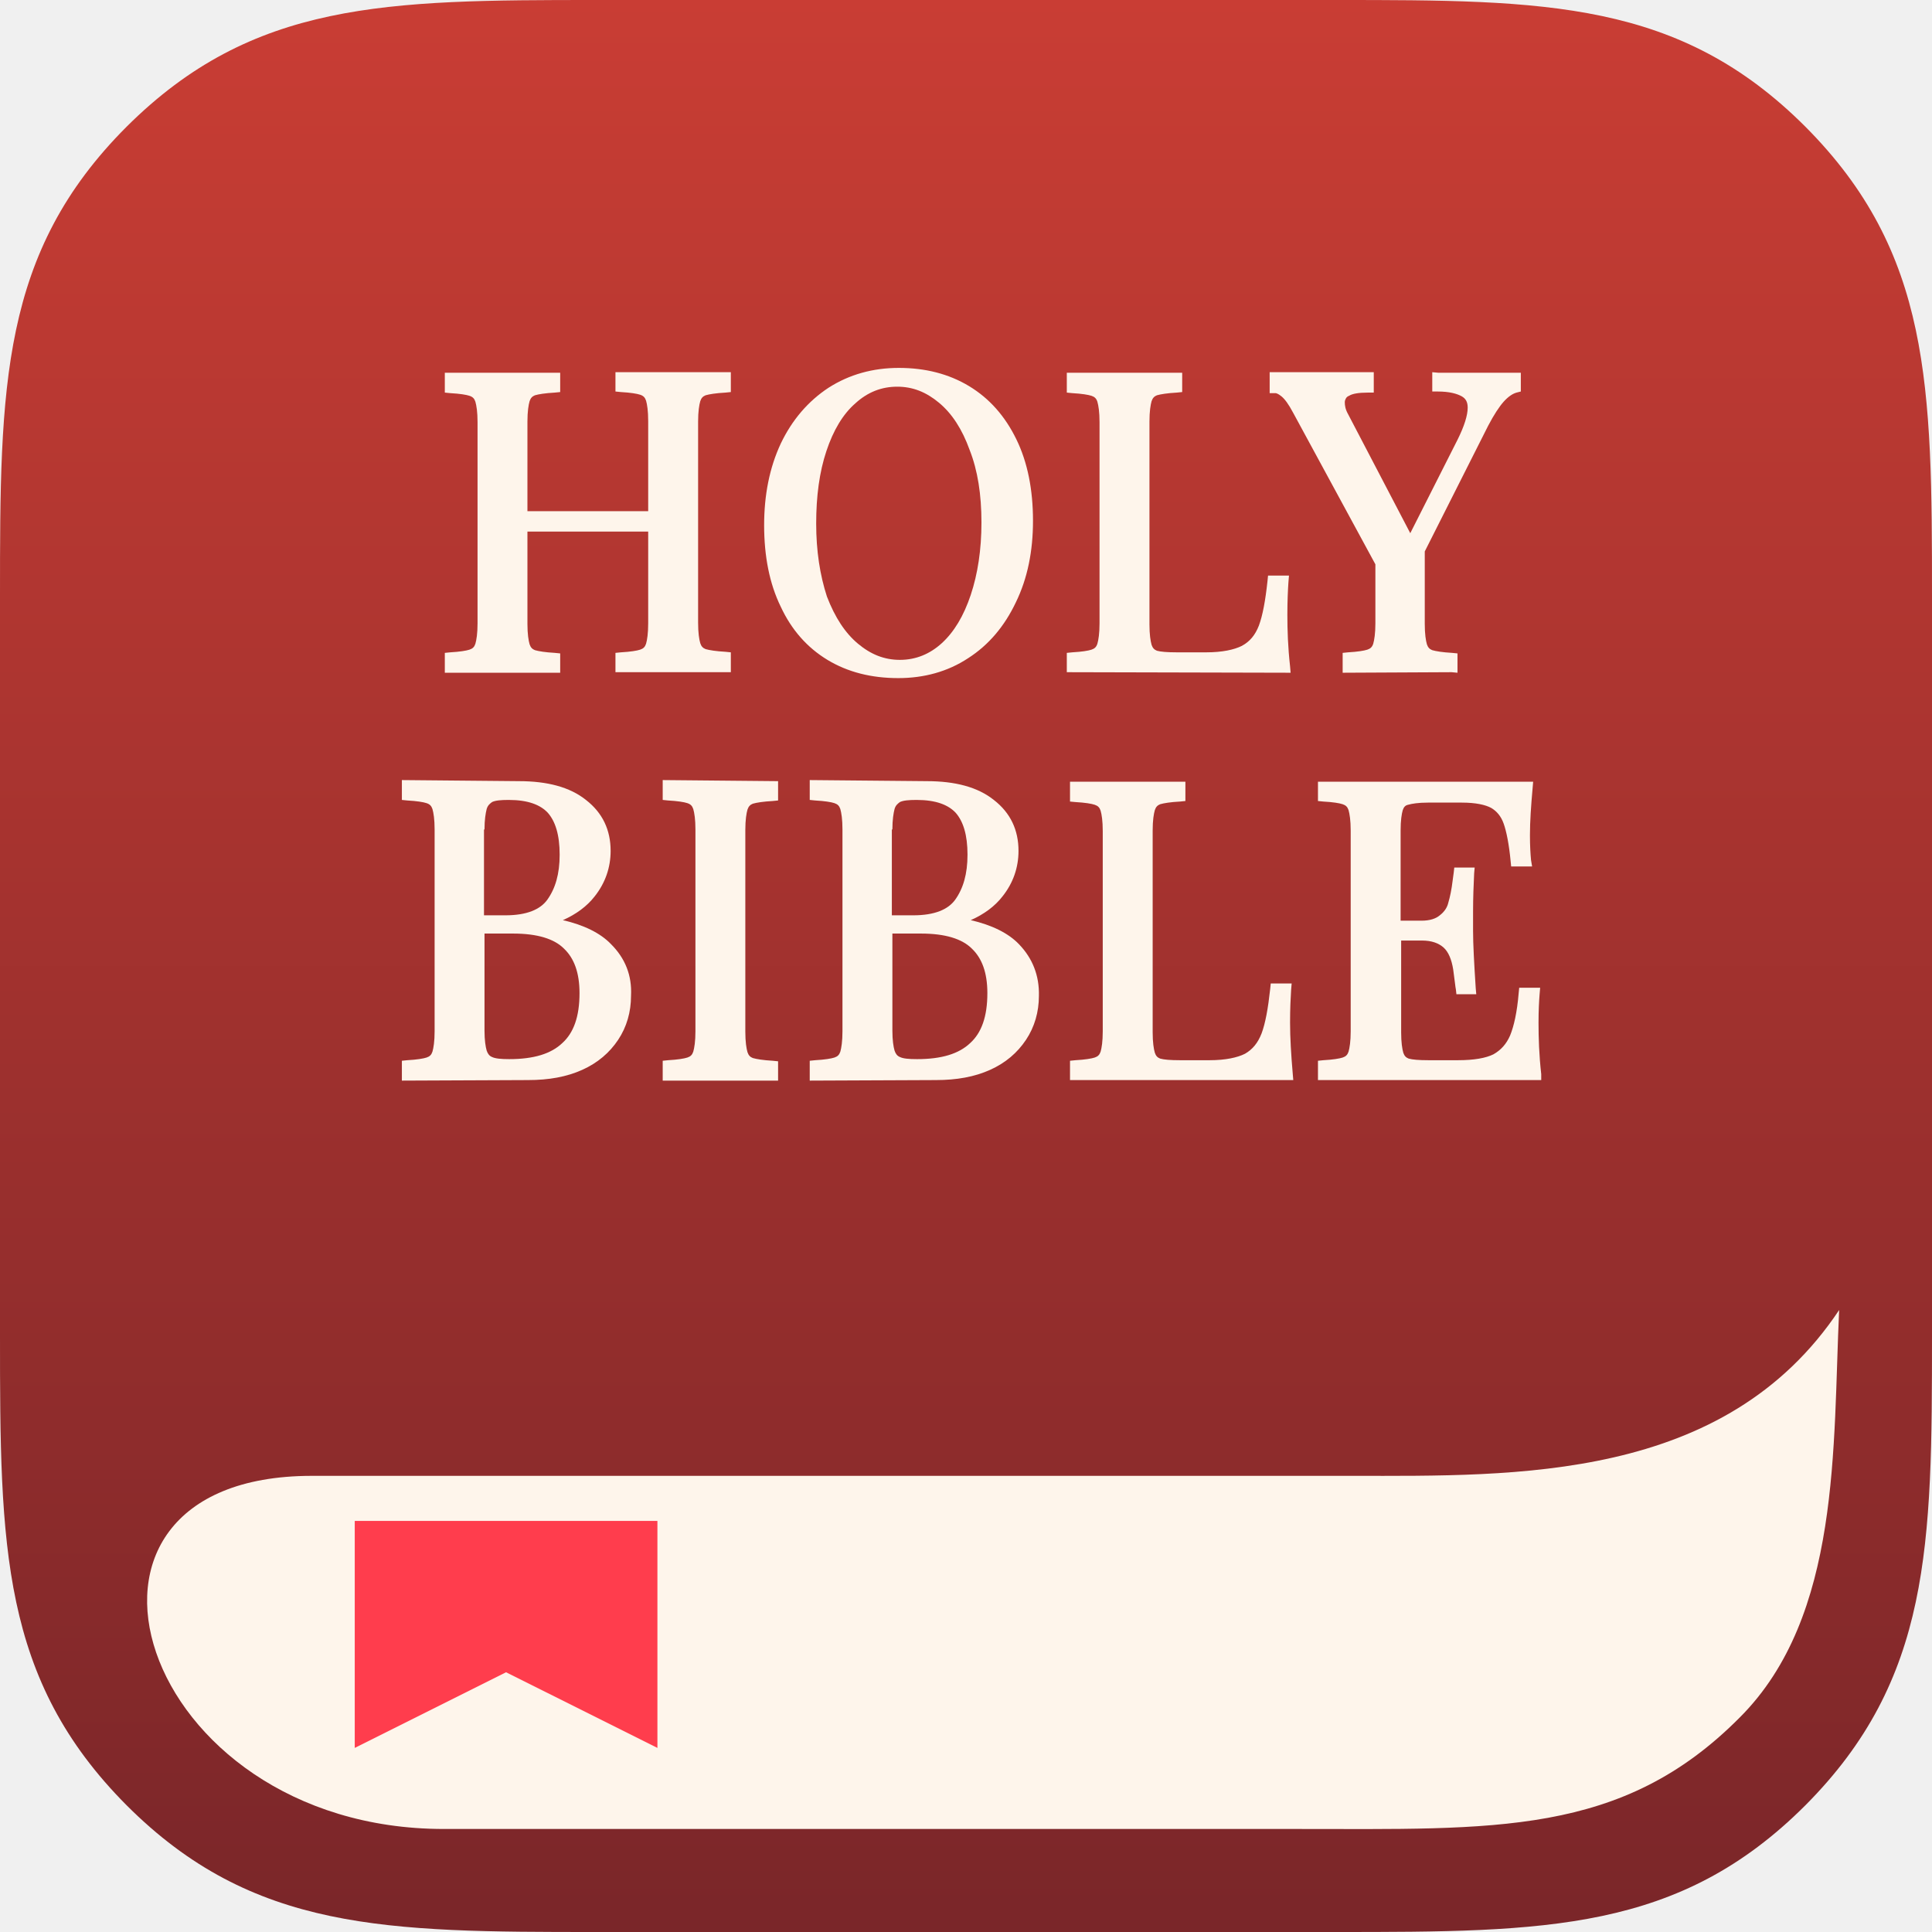
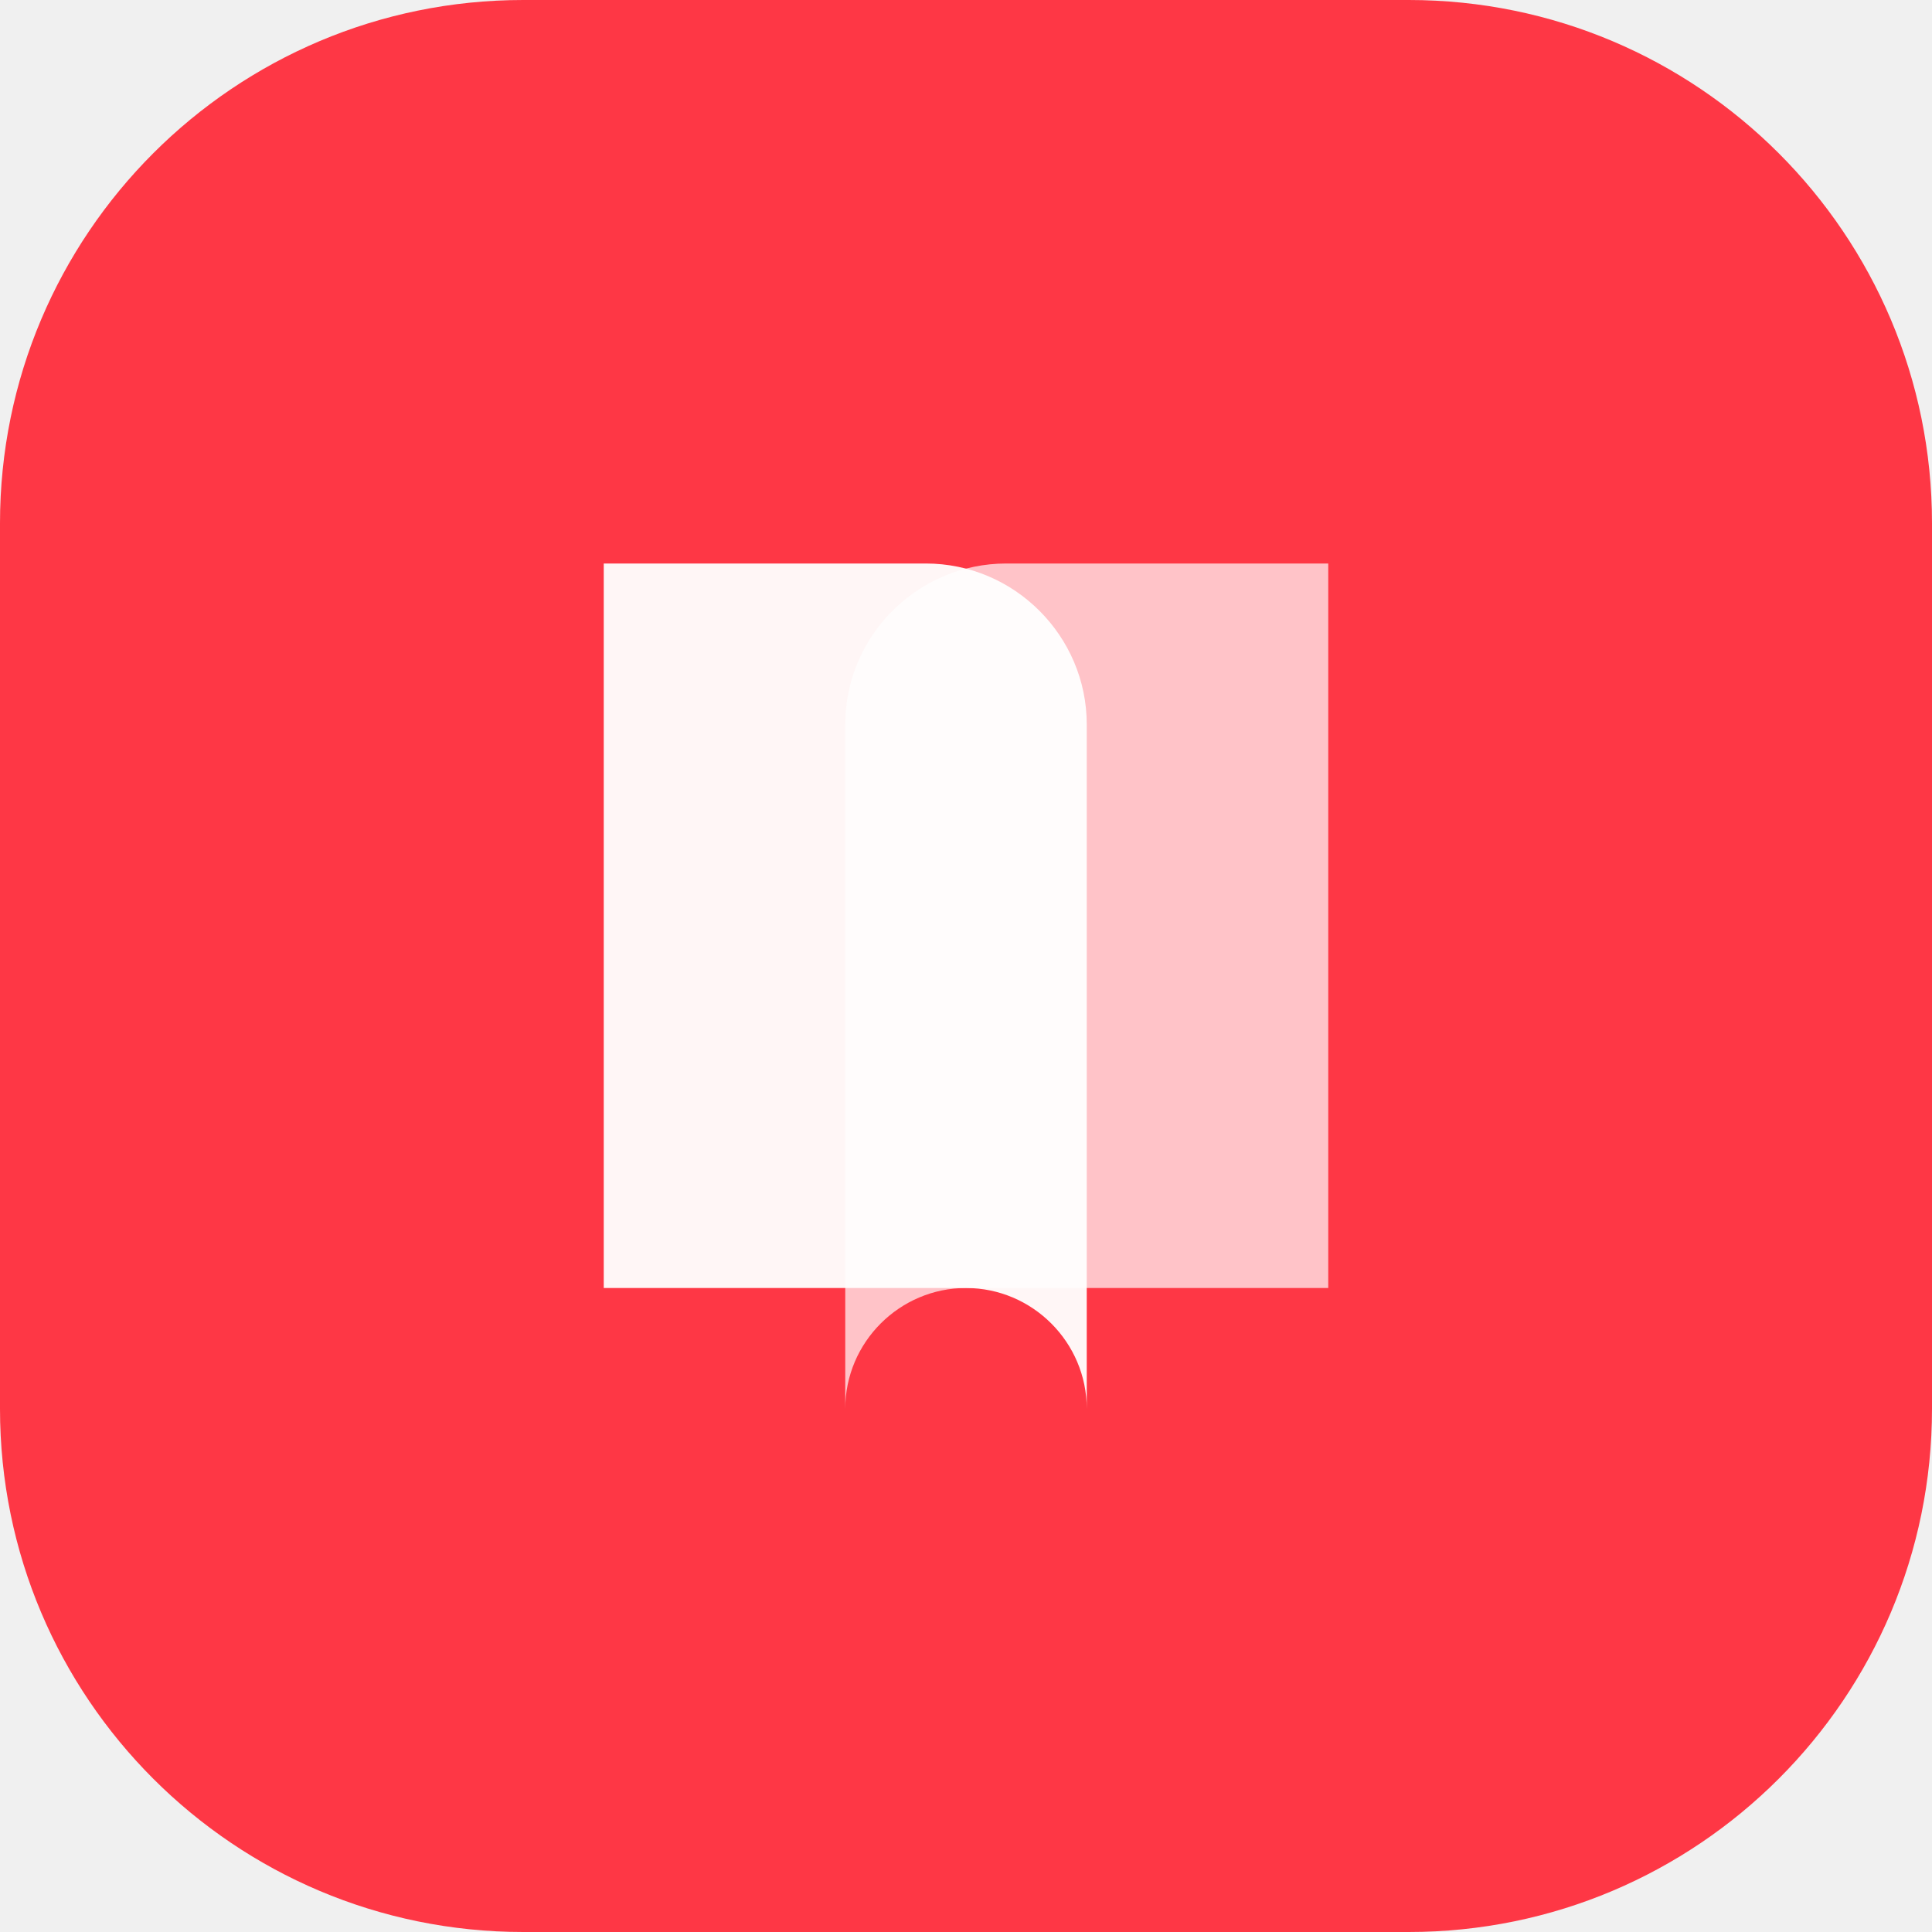
- <svg xmlns="http://www.w3.org/2000/svg" width="68" height="68" viewBox="0 0 68 68" fill="none">
-   <mask id="mask0_17348_2745" style="mask-type:alpha" maskUnits="userSpaceOnUse" x="0" y="0" width="68" height="68">
-     <path fill-rule="evenodd" clip-rule="evenodd" d="M47.033 0H20.967C13.581 0 8.897 0.038 4.458 4.458C0.019 8.897 0 13.6 0 20.967V47.033C0 54.419 0.038 59.103 4.458 63.542C8.897 67.981 13.6 68 20.967 68H47.033C54.419 68 59.103 67.981 63.542 63.542C67.962 59.103 68 54.4 68 47.033V20.967C68 13.581 67.962 8.897 63.542 4.458C59.103 0.019 54.4 0 47.033 0Z" fill="url(#paint0_linear_17348_2745)" />
-   </mask>
-   <g mask="url(#mask0_17348_2745)">
-     <rect width="68" height="68" fill="url(#paint1_linear_17348_2745)" />
-     <path fill-rule="evenodd" clip-rule="evenodd" d="M15.621 64.374C26.426 64.374 45.636 64.374 45.636 64.374C52.587 64.374 57.082 64.638 61.238 60.445C64.808 56.875 64.506 50.868 64.732 46.108C60.709 52.152 53.323 51.945 47.619 51.945C47.619 51.945 20.929 51.945 10.956 51.945C0.982 51.964 4.817 64.374 15.621 64.374Z" fill="#FEF5EB" />
-     <path d="M12.486 53.531H23.139V61.521L17.812 58.858L12.486 61.521V53.531Z" fill="#FF3D4D" />
-     <path d="M29.123 23.225C29.841 23.659 30.672 23.867 31.617 23.867C32.523 23.867 33.355 23.64 34.072 23.168C34.809 22.696 35.357 22.035 35.753 21.204C36.169 20.354 36.358 19.39 36.358 18.333C36.358 17.237 36.169 16.274 35.772 15.461C35.376 14.649 34.828 14.026 34.11 13.591C33.392 13.157 32.561 12.949 31.636 12.949C30.729 12.949 29.898 13.176 29.161 13.648C28.443 14.12 27.877 14.781 27.48 15.613C27.083 16.463 26.895 17.426 26.895 18.484C26.895 19.579 27.083 20.543 27.48 21.355C27.858 22.167 28.406 22.79 29.123 23.225ZM28.727 18.427C28.727 17.464 28.84 16.614 29.086 15.877C29.331 15.14 29.671 14.574 30.106 14.196C30.54 13.799 31.031 13.61 31.579 13.61C32.127 13.61 32.599 13.799 33.052 14.177C33.506 14.555 33.864 15.103 34.129 15.839C34.412 16.557 34.544 17.407 34.544 18.389C34.544 19.353 34.412 20.203 34.167 20.939C33.921 21.676 33.581 22.243 33.147 22.639C32.731 23.017 32.24 23.225 31.673 23.225C31.126 23.225 30.653 23.036 30.2 22.658C29.747 22.28 29.388 21.733 29.105 20.996C28.859 20.24 28.727 19.39 28.727 18.427Z" fill="#FEF5EB" />
-     <path d="M54.246 37.807C54.17 37.127 54.151 36.523 54.151 35.994C54.151 35.559 54.17 35.238 54.189 34.993L54.208 34.766H53.981H53.66H53.471L53.452 34.955C53.396 35.635 53.282 36.126 53.15 36.447C53.018 36.749 52.829 36.957 52.565 37.108C52.3 37.24 51.885 37.316 51.318 37.316H50.279C49.939 37.316 49.712 37.297 49.58 37.259C49.486 37.222 49.429 37.165 49.391 37.052C49.353 36.919 49.316 36.693 49.316 36.334V33.104H50.052C50.392 33.104 50.638 33.198 50.808 33.349C50.978 33.501 51.091 33.765 51.148 34.124C51.205 34.52 51.223 34.747 51.242 34.823L51.261 34.993H51.431H51.752H51.96L51.941 34.785C51.885 33.916 51.847 33.236 51.847 32.764V32.084C51.847 31.593 51.866 31.139 51.885 30.743L51.903 30.535H51.677H51.356H51.186L51.167 30.705L51.129 30.988C51.091 31.309 51.035 31.574 50.978 31.763C50.94 31.933 50.846 32.084 50.676 32.216C50.543 32.329 50.336 32.405 50.033 32.405H49.297V29.232C49.297 28.873 49.334 28.646 49.372 28.514C49.41 28.401 49.467 28.344 49.561 28.325C49.693 28.287 49.92 28.249 50.26 28.249H51.45C51.941 28.249 52.281 28.325 52.489 28.438C52.678 28.552 52.829 28.722 52.923 28.986C53.018 29.25 53.112 29.704 53.169 30.308L53.188 30.497H53.377H53.698H53.925L53.887 30.27C53.868 30.063 53.849 29.779 53.849 29.402C53.849 28.91 53.887 28.363 53.943 27.739L53.962 27.513H46.388V28.193L46.577 28.212C46.917 28.23 47.143 28.268 47.257 28.306C47.37 28.344 47.427 28.401 47.465 28.514C47.502 28.646 47.54 28.873 47.54 29.232V36.296C47.54 36.655 47.502 36.882 47.465 37.014C47.427 37.127 47.37 37.184 47.257 37.222C47.143 37.259 46.917 37.297 46.577 37.316L46.388 37.335V38.015H54.246V37.807Z" fill="#FEF5EB" />
-     <path d="M45.425 23.678L45.406 23.451C45.33 22.771 45.311 22.167 45.311 21.638C45.311 21.147 45.33 20.769 45.349 20.486L45.368 20.259H45.141H44.82H44.631L44.612 20.448C44.537 21.147 44.442 21.657 44.31 22.016C44.178 22.356 43.989 22.582 43.706 22.734C43.441 22.866 43.026 22.96 42.459 22.96H41.42C41.08 22.96 40.853 22.941 40.721 22.904C40.627 22.866 40.57 22.809 40.532 22.696C40.495 22.564 40.457 22.337 40.457 21.978V14.838C40.457 14.479 40.495 14.252 40.532 14.12C40.57 14.007 40.627 13.95 40.721 13.912C40.853 13.875 41.08 13.837 41.42 13.818L41.609 13.799V13.61V13.327V13.119H37.548V13.346V13.629V13.818L37.737 13.837C38.077 13.856 38.303 13.894 38.417 13.931C38.53 13.969 38.587 14.026 38.624 14.139C38.662 14.271 38.7 14.498 38.7 14.857V21.94C38.7 22.299 38.662 22.526 38.624 22.658C38.587 22.771 38.53 22.828 38.417 22.866C38.303 22.904 38.077 22.941 37.737 22.96L37.548 22.979V23.168V23.451V23.659L45.425 23.678Z" fill="#FEF5EB" />
-     <path d="M21.511 33.236C21.133 32.839 20.548 32.556 19.811 32.386C20.283 32.178 20.661 31.895 20.926 31.555C21.303 31.083 21.492 30.535 21.492 29.949C21.492 29.213 21.209 28.608 20.623 28.155C20.057 27.702 19.263 27.494 18.262 27.494C18.036 27.494 14.145 27.456 14.145 27.456V27.683V27.966V28.155L14.333 28.174C14.673 28.193 14.9 28.23 15.013 28.268C15.127 28.306 15.183 28.363 15.221 28.476C15.259 28.608 15.297 28.835 15.297 29.194V36.296C15.297 36.655 15.259 36.882 15.221 37.014C15.183 37.127 15.127 37.184 15.013 37.222C14.9 37.259 14.673 37.297 14.333 37.316L14.145 37.335V37.524V37.807V38.034C14.145 38.034 18.319 38.015 18.583 38.015C19.32 38.015 19.943 37.902 20.491 37.656C21.039 37.41 21.454 37.052 21.757 36.598C22.059 36.145 22.21 35.616 22.21 35.049C22.248 34.332 22.002 33.727 21.511 33.236ZM17.053 29.194C17.053 28.854 17.091 28.627 17.129 28.476C17.167 28.344 17.242 28.287 17.318 28.23C17.431 28.174 17.62 28.155 17.903 28.155C18.583 28.155 19.018 28.325 19.282 28.608C19.547 28.91 19.698 29.383 19.698 30.082C19.698 30.762 19.547 31.272 19.263 31.668C19.018 32.008 18.546 32.216 17.79 32.216H17.035V29.194H17.053ZM19.792 36.712C19.396 37.089 18.791 37.278 17.922 37.278C17.639 37.278 17.431 37.259 17.318 37.203C17.223 37.165 17.167 37.089 17.129 36.976C17.091 36.844 17.053 36.617 17.053 36.277V32.858H18.055C18.923 32.858 19.509 33.047 19.849 33.387C20.208 33.727 20.397 34.237 20.397 34.955C20.397 35.786 20.189 36.353 19.792 36.712Z" fill="#FEF5EB" />
-     <path d="M35.867 33.236C35.848 33.236 35.867 33.236 35.867 33.236C35.848 33.236 35.848 33.236 35.867 33.236C35.489 32.839 34.903 32.556 34.167 32.386C34.639 32.178 35.017 31.895 35.281 31.555C35.659 31.083 35.848 30.535 35.848 29.949C35.848 29.213 35.565 28.608 34.979 28.155C34.412 27.702 33.619 27.494 32.618 27.494C32.391 27.494 28.5 27.456 28.5 27.456V27.683V27.966V28.155L28.689 28.174C29.029 28.193 29.256 28.23 29.369 28.268C29.482 28.306 29.539 28.363 29.577 28.476C29.614 28.608 29.652 28.835 29.652 29.194V36.296C29.652 36.655 29.614 36.882 29.577 37.014C29.539 37.127 29.482 37.184 29.369 37.222C29.256 37.259 29.029 37.297 28.689 37.316L28.5 37.335V37.524V37.807V38.034C28.5 38.034 32.675 38.015 32.939 38.015C33.676 38.015 34.299 37.902 34.847 37.656C35.395 37.41 35.81 37.052 36.112 36.598C36.414 36.145 36.566 35.616 36.566 35.049C36.584 34.332 36.339 33.727 35.867 33.236ZM34.866 28.306C34.847 28.306 34.847 28.306 34.866 28.306V28.306ZM31.409 29.194C31.409 28.854 31.447 28.627 31.485 28.476C31.522 28.344 31.598 28.287 31.673 28.23C31.787 28.174 31.976 28.155 32.259 28.155C32.939 28.155 33.373 28.325 33.638 28.608C33.902 28.91 34.053 29.383 34.053 30.082C34.053 30.762 33.902 31.272 33.619 31.668C33.373 32.008 32.901 32.216 32.146 32.216H31.39V29.194H31.409ZM34.148 36.712C33.751 37.089 33.147 37.278 32.278 37.278C31.976 37.278 31.787 37.259 31.673 37.203C31.579 37.165 31.522 37.089 31.485 36.976C31.447 36.844 31.409 36.617 31.409 36.277V32.858H32.41C33.279 32.858 33.864 33.047 34.205 33.387C34.563 33.727 34.752 34.237 34.752 34.955C34.752 35.786 34.544 36.353 34.148 36.712Z" fill="#FEF5EB" />
-     <path d="M23.325 27.456V27.683V27.966V28.155L23.513 28.174C23.853 28.193 24.08 28.23 24.193 28.268C24.307 28.306 24.363 28.363 24.401 28.476C24.439 28.608 24.477 28.835 24.477 29.194V36.296C24.477 36.655 24.439 36.882 24.401 37.014C24.363 37.127 24.307 37.184 24.193 37.222C24.08 37.259 23.853 37.297 23.513 37.316L23.325 37.335V37.524V37.807V38.034H27.386V37.826V37.543V37.354L27.197 37.335C26.857 37.316 26.63 37.278 26.498 37.24C26.403 37.203 26.347 37.146 26.309 37.033C26.271 36.901 26.233 36.674 26.233 36.315V29.213C26.233 28.854 26.271 28.627 26.309 28.495C26.347 28.382 26.403 28.325 26.498 28.287C26.63 28.249 26.857 28.212 27.197 28.193L27.386 28.174V27.985V27.702V27.494L23.325 27.456Z" fill="#FEF5EB" />
-     <path d="M19.717 23.678V23.47V23.187V22.998L19.528 22.979C19.188 22.96 18.961 22.922 18.829 22.884C18.735 22.847 18.678 22.79 18.64 22.677C18.602 22.544 18.564 22.318 18.564 21.959V18.71H22.814V21.94C22.814 22.299 22.777 22.526 22.739 22.658C22.701 22.771 22.645 22.828 22.531 22.866C22.418 22.903 22.191 22.941 21.851 22.96L21.662 22.979V23.168V23.451V23.659H25.723V23.432V23.149V22.96L25.535 22.941C25.195 22.922 24.968 22.884 24.836 22.847C24.741 22.809 24.684 22.752 24.647 22.639C24.609 22.507 24.571 22.28 24.571 21.921V14.838C24.571 14.479 24.609 14.252 24.647 14.12C24.684 14.007 24.741 13.95 24.836 13.912C24.968 13.874 25.195 13.837 25.535 13.818L25.723 13.799V13.61V13.327V13.1H21.662V13.308V13.591V13.78L21.851 13.799C22.191 13.818 22.418 13.856 22.531 13.893C22.645 13.931 22.701 13.988 22.739 14.101C22.777 14.233 22.814 14.46 22.814 14.819V17.992H18.564V14.838C18.564 14.479 18.602 14.252 18.64 14.12C18.678 14.007 18.735 13.95 18.829 13.912C18.961 13.874 19.188 13.837 19.528 13.818L19.717 13.799V13.61V13.327V13.119H15.656V13.346V13.629V13.818L15.845 13.837C16.184 13.856 16.411 13.893 16.524 13.931C16.638 13.969 16.695 14.026 16.732 14.139C16.77 14.271 16.808 14.498 16.808 14.857V21.94C16.808 22.299 16.77 22.526 16.732 22.658C16.695 22.771 16.638 22.828 16.524 22.866C16.411 22.903 16.184 22.941 15.845 22.96L15.656 22.979V23.168V23.451V23.678H19.717Z" fill="#FEF5EB" />
-     <path d="M45.103 13.95C45.217 14.044 45.349 14.214 45.519 14.536L48.409 19.862V21.94C48.409 22.299 48.371 22.526 48.333 22.658C48.296 22.771 48.239 22.828 48.126 22.866C48.012 22.903 47.786 22.941 47.446 22.96L47.257 22.979V23.168V23.451V23.678L51.091 23.659L51.299 23.678V23.47V23.187V22.998L51.11 22.979C50.77 22.96 50.543 22.922 50.411 22.884C50.317 22.847 50.26 22.79 50.222 22.677C50.184 22.544 50.147 22.318 50.147 21.959V19.409L52.376 14.989C52.583 14.592 52.772 14.309 52.923 14.139C53.093 13.95 53.245 13.856 53.377 13.818L53.528 13.78V13.629V13.346V13.119H50.619L50.411 13.1V13.308V13.591V13.78H50.6C51.016 13.78 51.28 13.856 51.45 13.95C51.582 14.026 51.658 14.139 51.658 14.347C51.658 14.611 51.544 14.989 51.299 15.48L49.637 18.767L47.446 14.573C47.351 14.403 47.332 14.271 47.332 14.158C47.332 14.101 47.351 14.063 47.37 14.026C47.389 13.988 47.427 13.95 47.483 13.931C47.597 13.856 47.823 13.818 48.145 13.818H48.352V13.629V13.327V13.1H44.688V13.327V13.629V13.837H44.896C44.914 13.837 44.99 13.856 45.103 13.95Z" fill="#FEF5EB" />
-     <path d="M45.406 35.994C45.406 35.503 45.425 35.125 45.443 34.842L45.462 34.615H45.236H44.914H44.726L44.707 34.804C44.631 35.503 44.537 36.013 44.404 36.372C44.272 36.712 44.083 36.938 43.819 37.089C43.554 37.222 43.139 37.316 42.572 37.316H41.533C41.193 37.316 40.967 37.297 40.834 37.259C40.74 37.222 40.683 37.165 40.646 37.052C40.608 36.919 40.57 36.693 40.57 36.334V29.232C40.57 28.873 40.608 28.646 40.646 28.514C40.683 28.401 40.74 28.344 40.834 28.306C40.967 28.268 41.193 28.23 41.533 28.212L41.722 28.193V28.004V27.721V27.513H37.661V27.739V28.023V28.212L37.85 28.23C38.19 28.249 38.417 28.287 38.53 28.325C38.643 28.363 38.7 28.419 38.738 28.533C38.776 28.665 38.813 28.892 38.813 29.25V36.296C38.813 36.655 38.776 36.882 38.738 37.014C38.7 37.127 38.643 37.184 38.53 37.222C38.417 37.259 38.19 37.297 37.85 37.316L37.661 37.335V37.524V37.807V38.015H45.519L45.5 37.788C45.443 37.127 45.406 36.523 45.406 35.994Z" fill="#FEF5EB" />
-   </g>
-   <defs>
-     <linearGradient id="paint0_linear_17348_2745" x1="34" y1="-1.04141e-05" x2="34" y2="68" gradientUnits="userSpaceOnUse">
-       <stop stop-color="#C93D34" />
-       <stop offset="1" stop-color="#7A2629" />
-     </linearGradient>
-     <linearGradient id="paint1_linear_17348_2745" x1="34" y1="-1.04141e-05" x2="34" y2="68" gradientUnits="userSpaceOnUse">
-       <stop stop-color="#C93D34" />
-       <stop offset="1" stop-color="#7A2629" />
-     </linearGradient>
-   </defs>
+ <svg xmlns="http://www.w3.org/2000/svg" width="96" height="96" viewBox="0 0 96 96" fill="none">
+   <rect width="96" height="96" rx="26" fill="#FE3745" />
+   <path d="M30 28h16c4.4 0 8 3.6 8 8v34c0-3.3-2.7-6-6-6H30V28Z" fill="#fff" fill-opacity="0.95" />
+   <path d="M66 28H50c-4.4 0-8 3.6-8 8v34c0-3.3 2.7-6 6-6h18V28Z" fill="#fff" fill-opacity="0.7" />
</svg>
